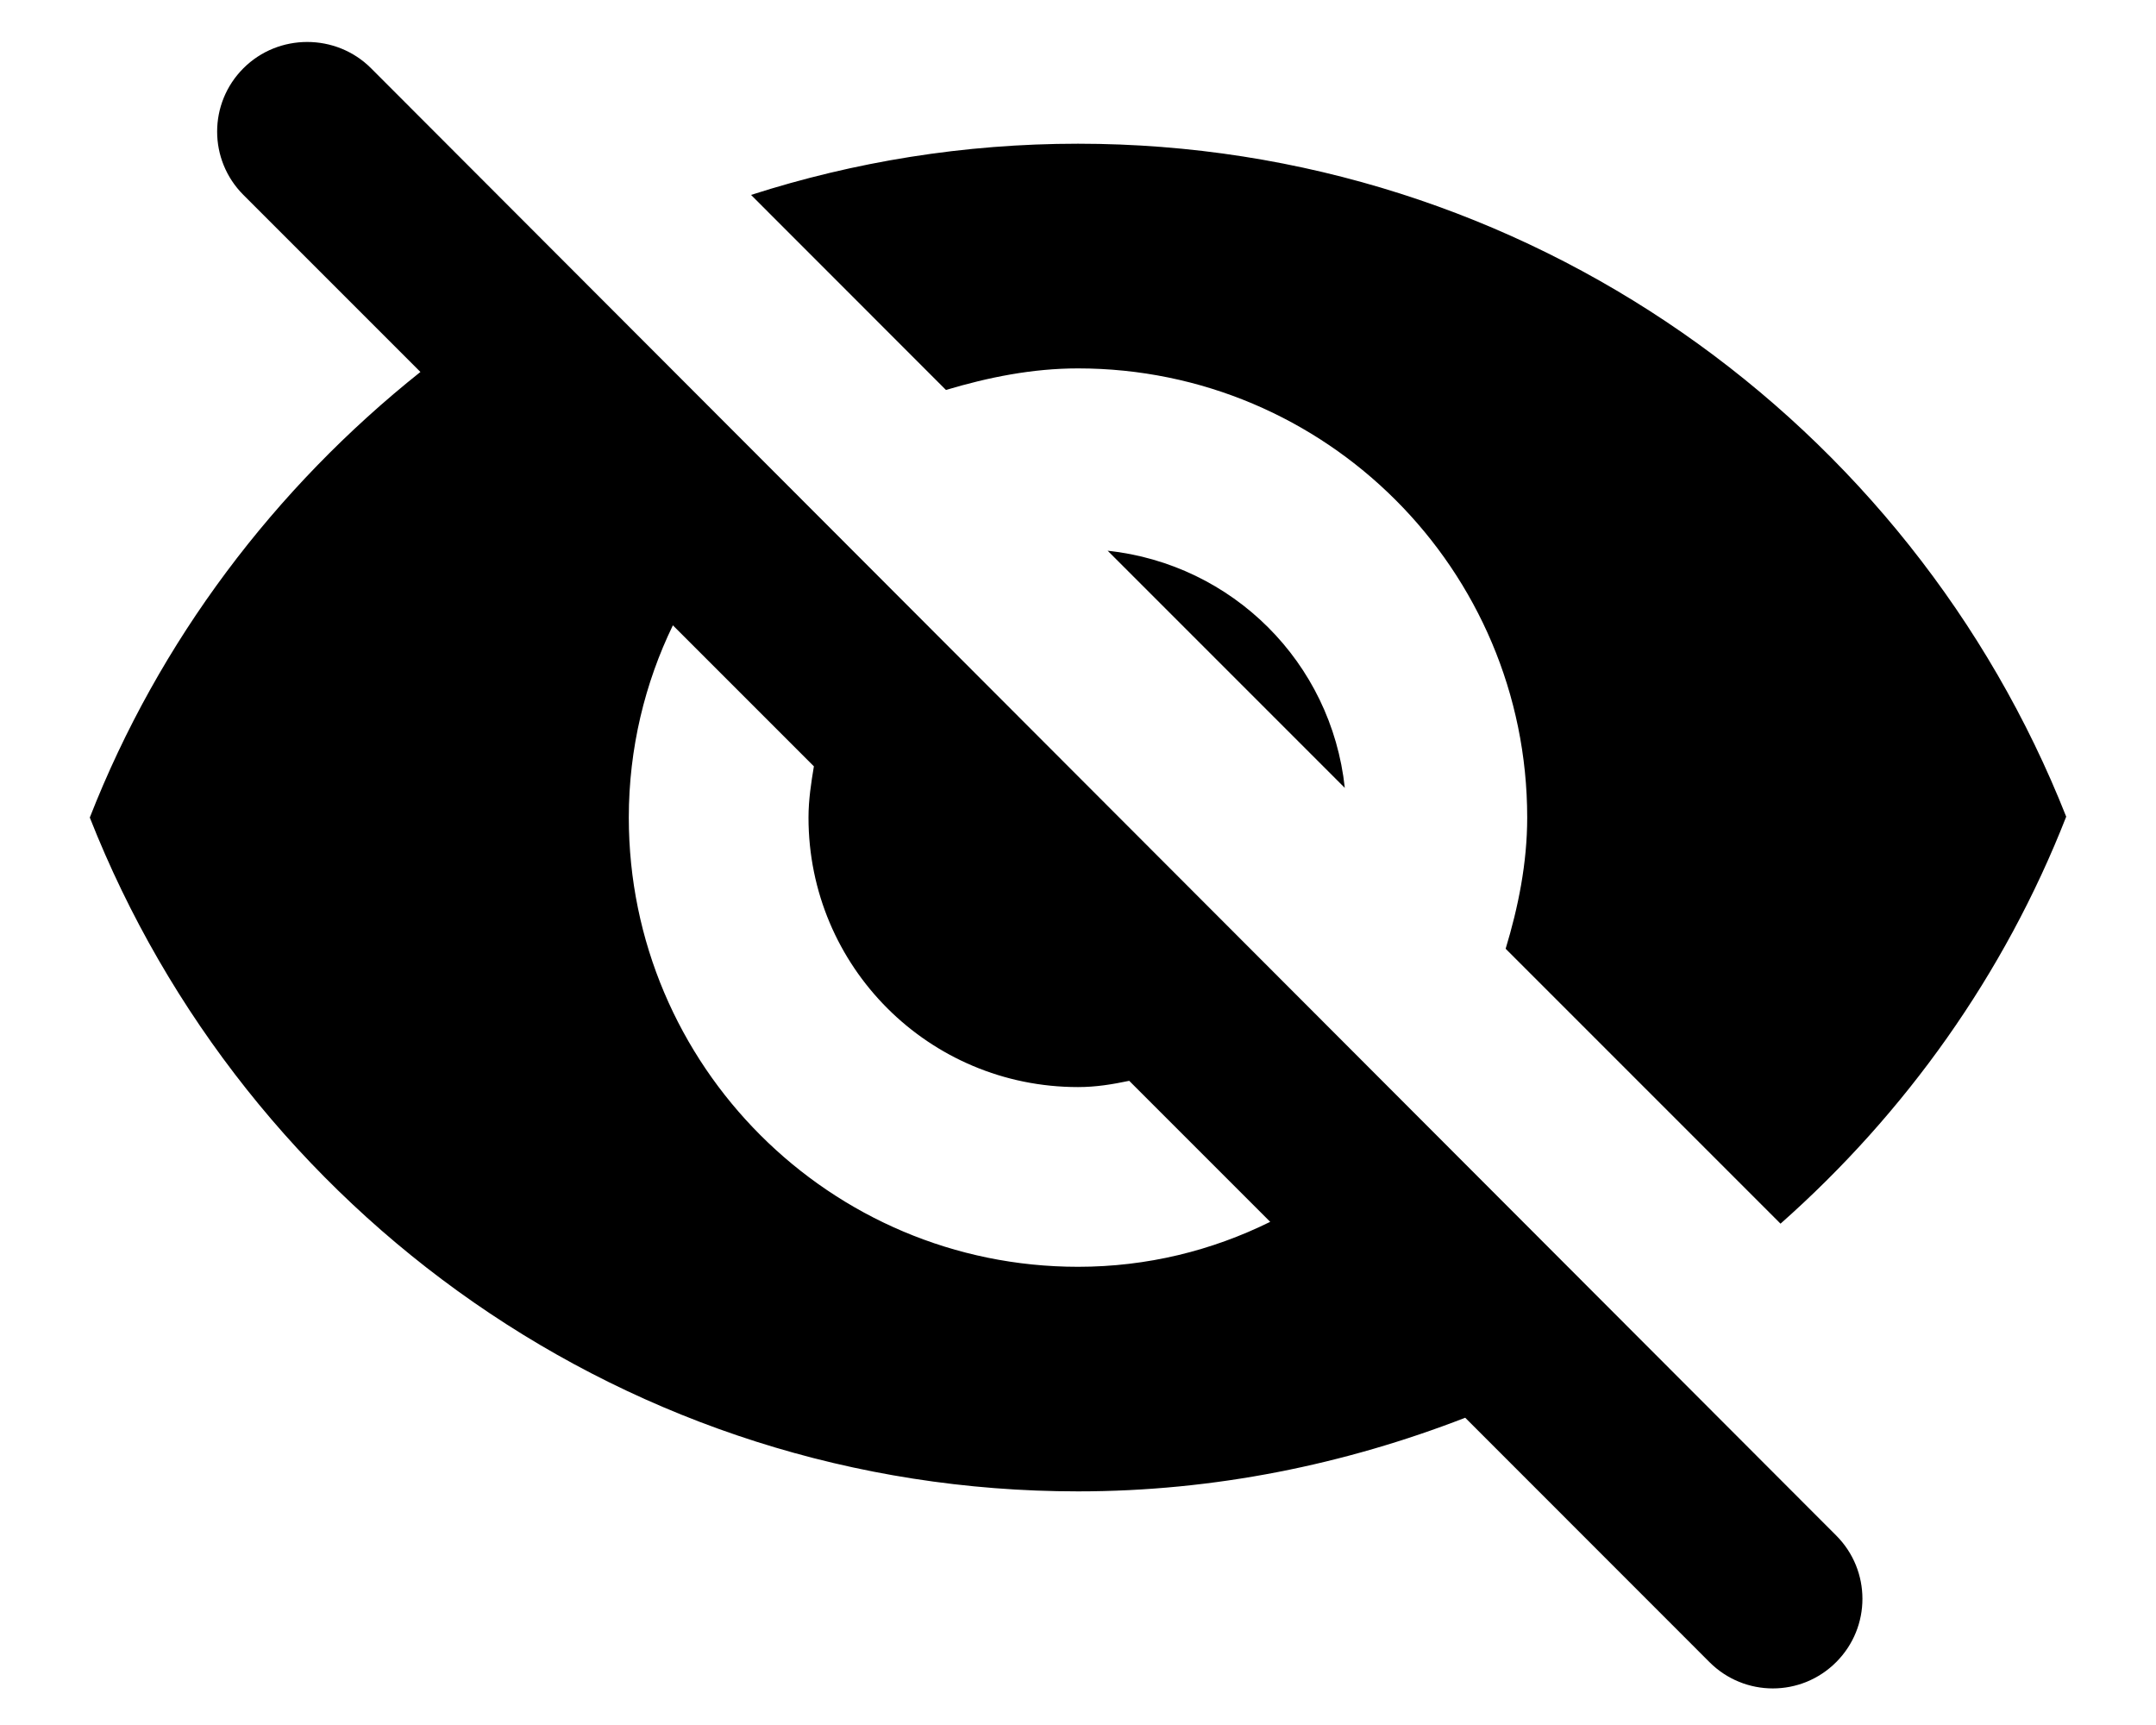
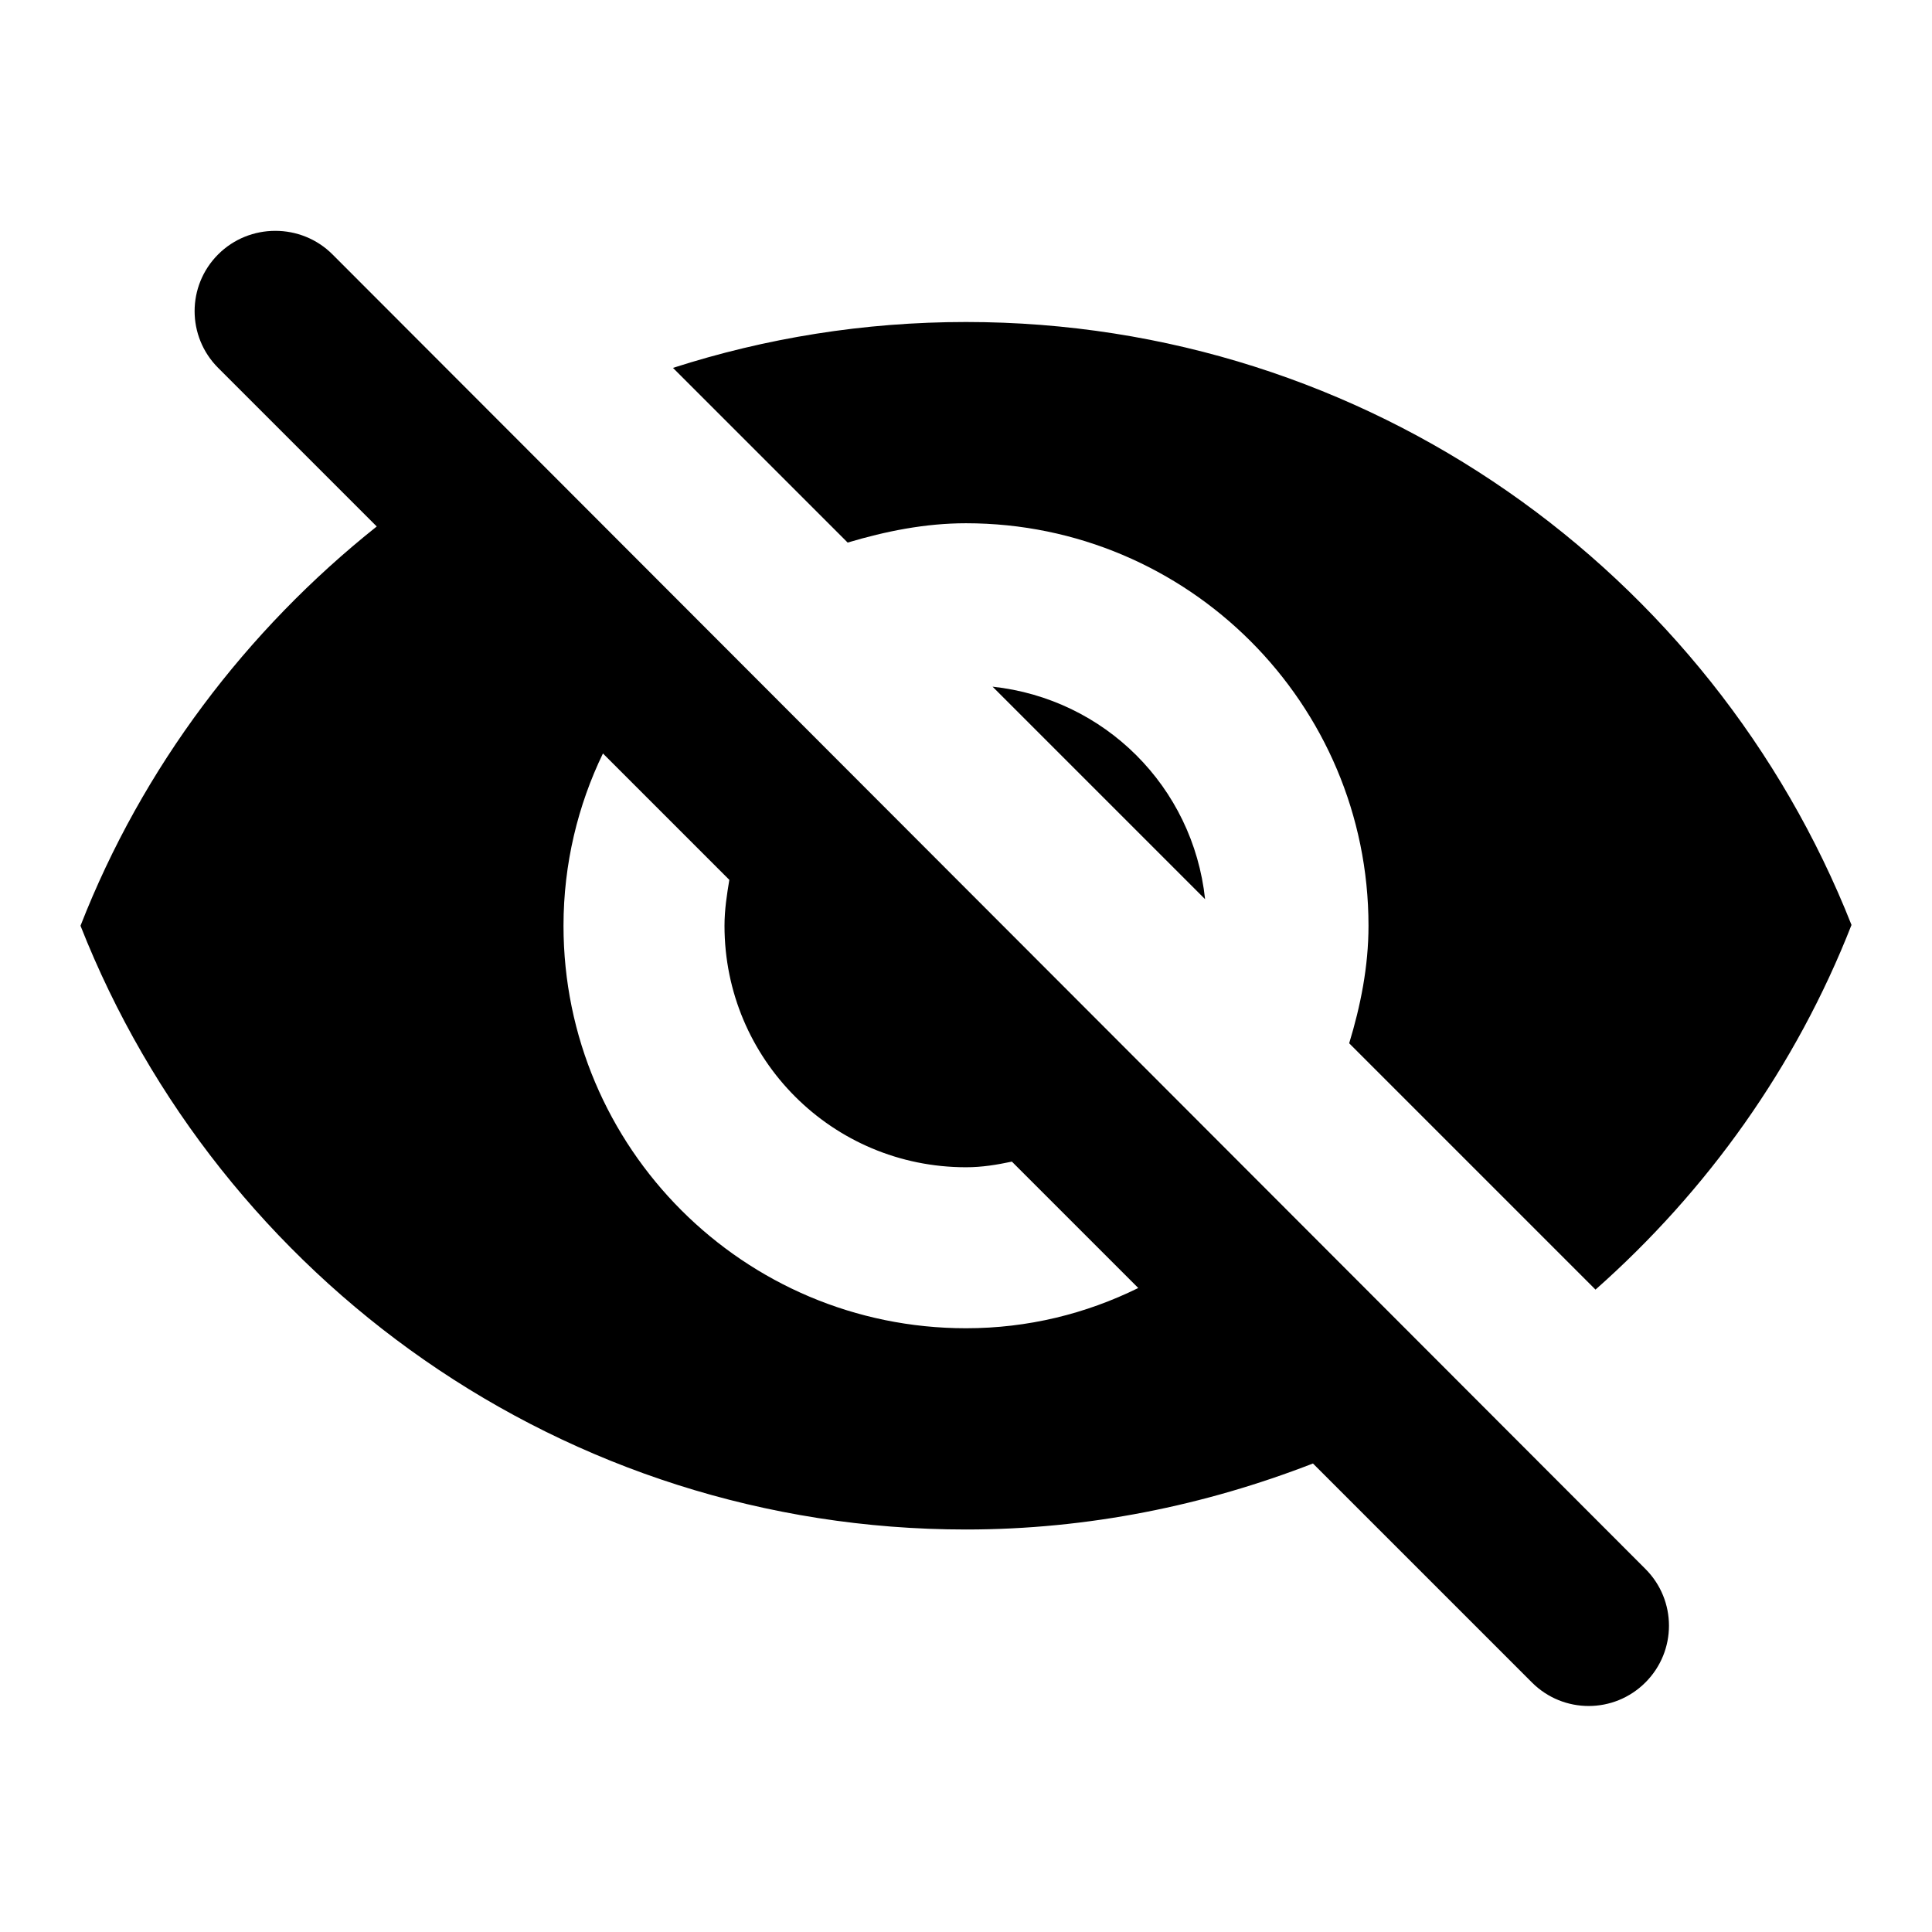
- <svg xmlns="http://www.w3.org/2000/svg" width="20" height="16" viewBox="0 0 20 16">
-   <path d="M10 3.417C12.3 3.417 14.167 5.283 14.167 7.583C14.167 8.008 14.083 8.417 13.967 8.8L16.517 11.35C17.675 10.325 18.592 9.042 19.167 7.575C17.725 3.925 14.167 1.333 10 1.333C8.942 1.333 7.925 1.5 6.967 1.808L8.775 3.617C9.167 3.5 9.575 3.417 10 3.417ZM2.258 0.633C1.933 0.958 1.933 1.483 2.258 1.808L3.9 3.45C2.55 4.525 1.475 5.942 0.833 7.583C2.275 11.242 5.833 13.833 10 13.833C11.267 13.833 12.475 13.583 13.592 13.15L15.858 15.417C16.183 15.742 16.708 15.742 17.033 15.417C17.358 15.092 17.358 14.567 17.033 14.242L3.442 0.633C3.117 0.308 2.583 0.308 2.258 0.633ZM10 11.75C7.7 11.75 5.833 9.883 5.833 7.583C5.833 6.942 5.983 6.333 6.242 5.8L7.55 7.108C7.525 7.258 7.5 7.417 7.5 7.583C7.5 8.967 8.617 10.083 10 10.083C10.167 10.083 10.317 10.058 10.475 10.025L11.783 11.333C11.242 11.6 10.642 11.75 10 11.75ZM12.475 7.308C12.35 6.142 11.433 5.233 10.275 5.108L12.475 7.308Z" />
+ <svg xmlns="http://www.w3.org/2000/svg" width="24" height="24" viewBox="0 0 24 24">
+   <path d="M12 6.5C14.76 6.5 17 8.74 17 11.5C17 12.01 16.9 12.5 16.76 12.96L19.82 16.02C21.21 14.79 22.31 13.25 23 11.49C21.27 7.11 17 4 12 4C10.73 4 9.51 4.2 8.36 4.57L10.53 6.74C11 6.6 11.49 6.5 12 6.5ZM2.71 3.16C2.32 3.55 2.32 4.18 2.71 4.57L4.68 6.54C3.06 7.83 1.77 9.53 1 11.5C2.73 15.89 7 19 12 19C13.52 19 14.97 18.7 16.31 18.18L19.03 20.9C19.42 21.29 20.05 21.29 20.44 20.9C20.83 20.51 20.83 19.88 20.44 19.49L4.13 3.16C3.74 2.77 3.1 2.77 2.71 3.16ZM12 16.5C9.24 16.5 7 14.26 7 11.5C7 10.73 7.18 10 7.49 9.36L9.06 10.93C9.03 11.11 9 11.3 9 11.5C9 13.16 10.34 14.5 12 14.5C12.2 14.5 12.38 14.47 12.57 14.43L14.14 16C13.49 16.32 12.77 16.5 12 16.5ZM14.97 11.17C14.82 9.77 13.72 8.68 12.33 8.53L14.97 11.17Z" />
</svg>
